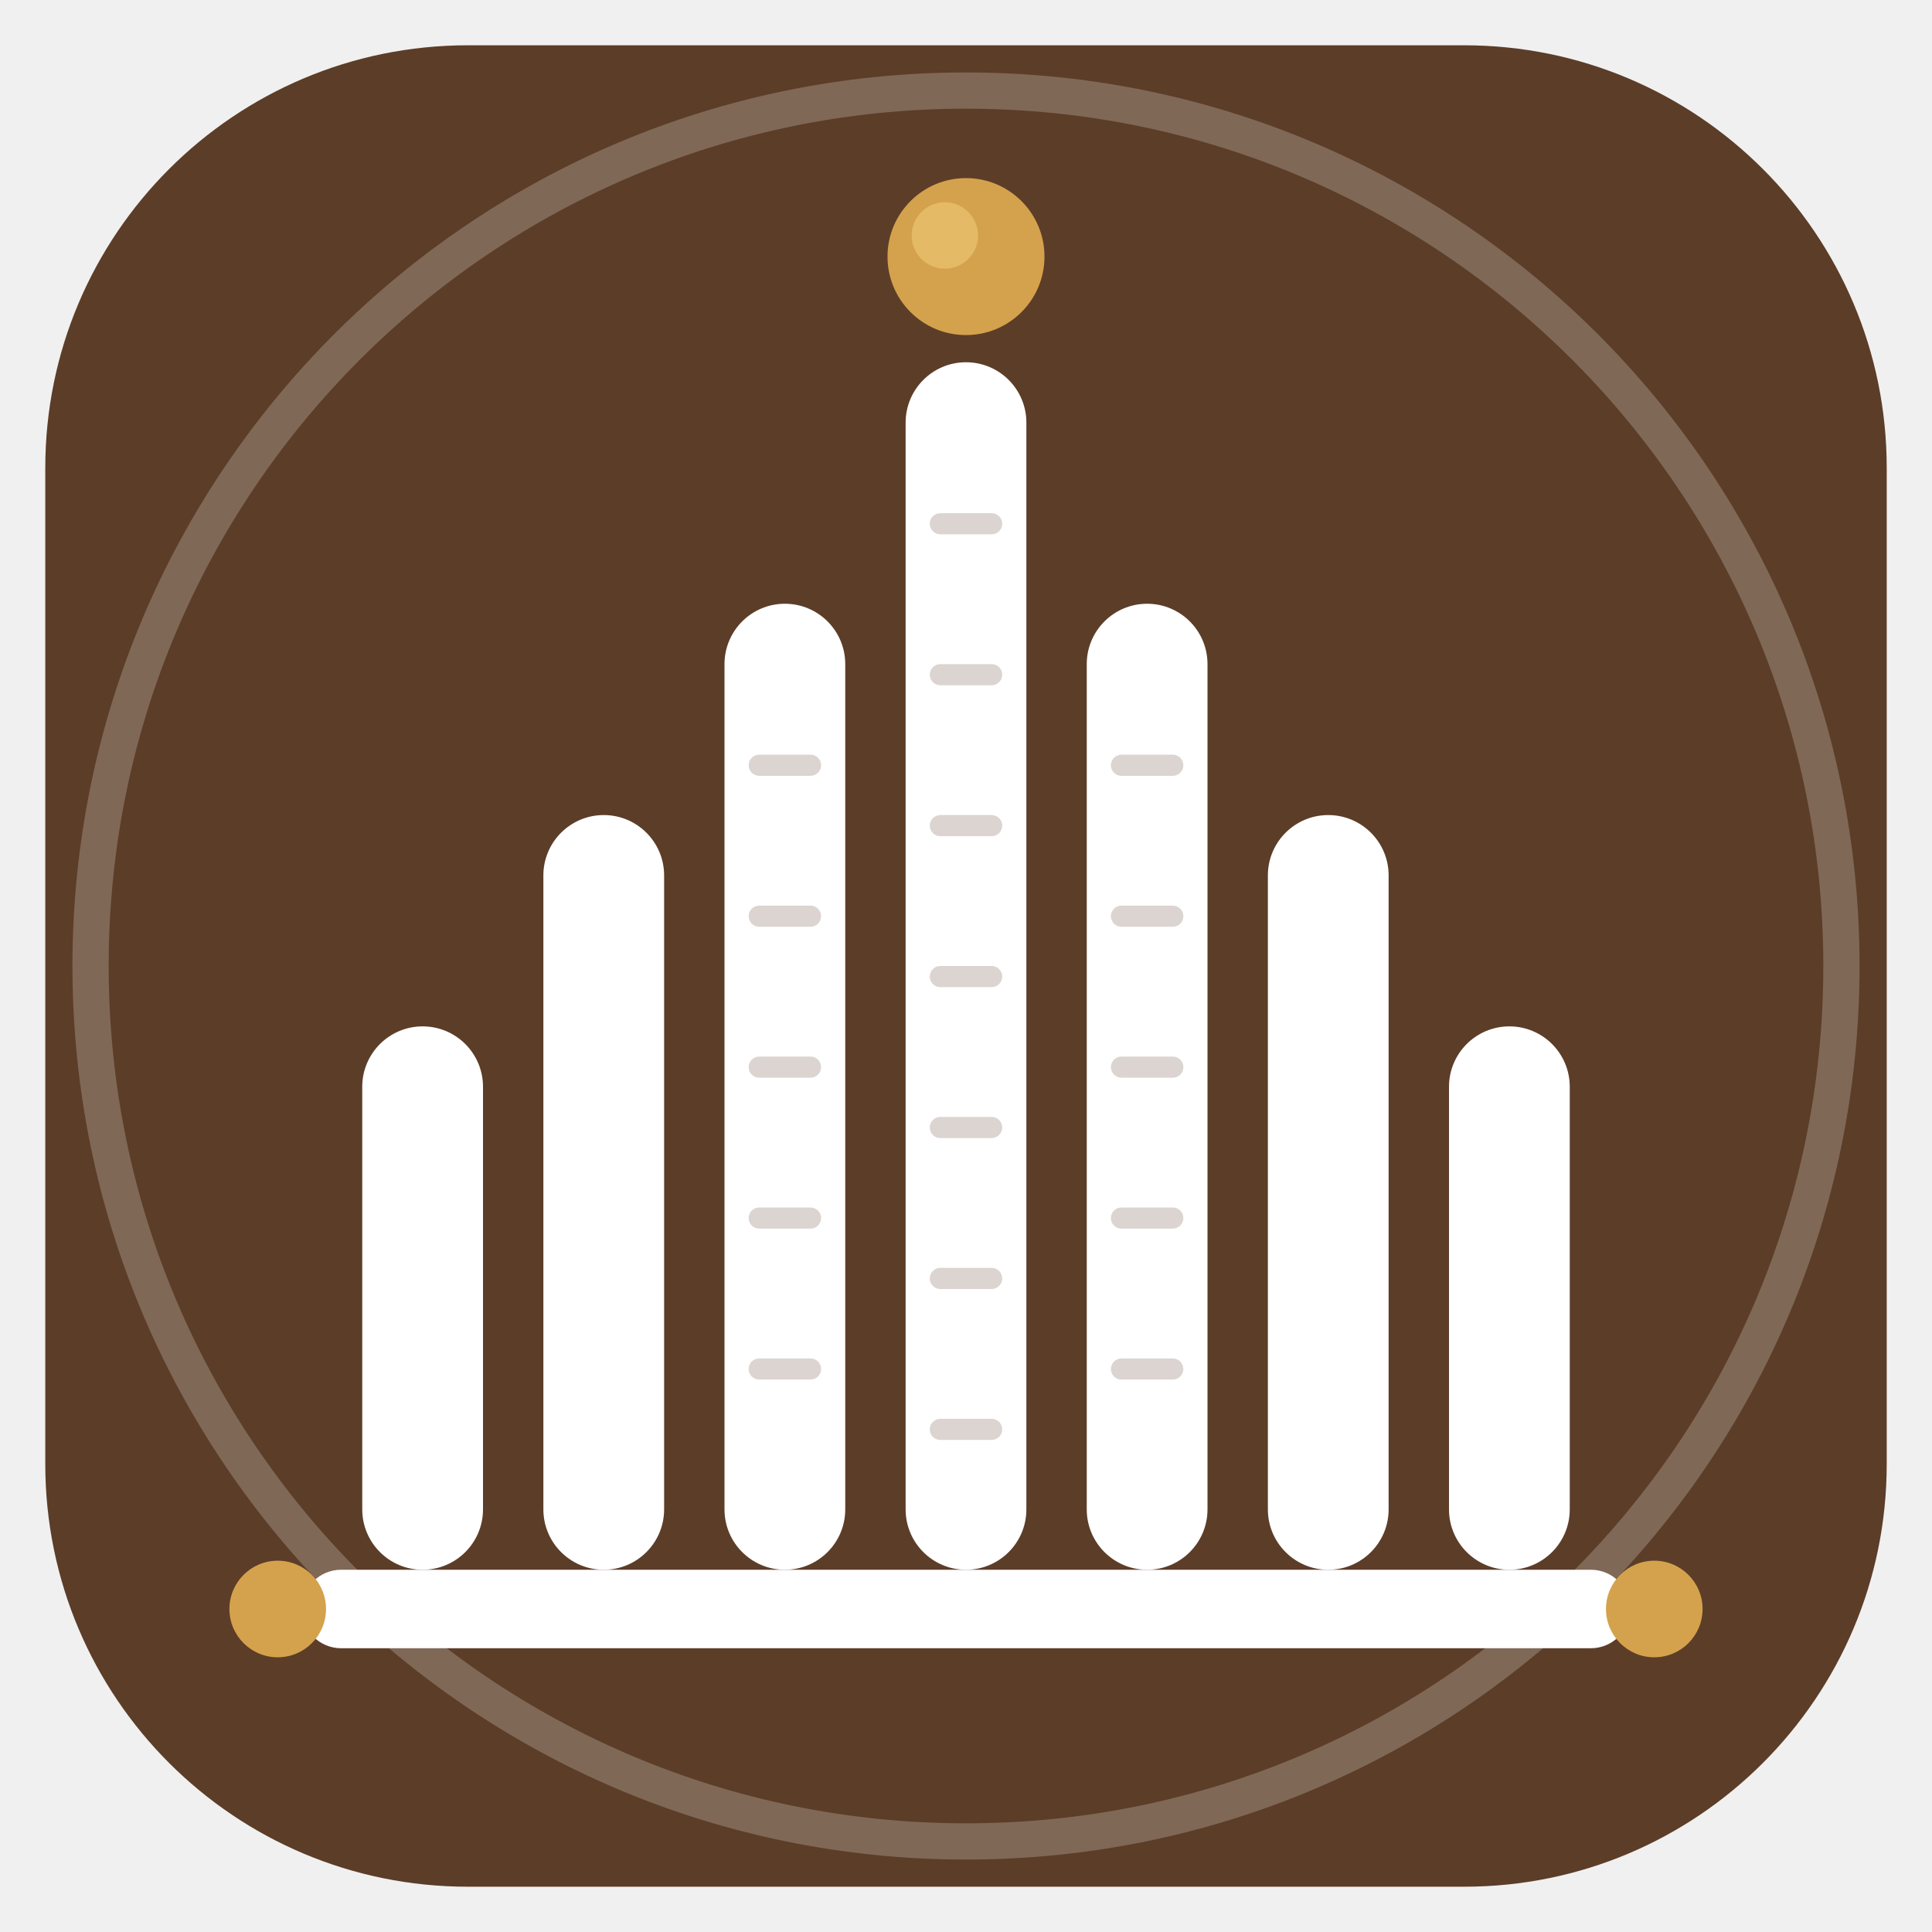
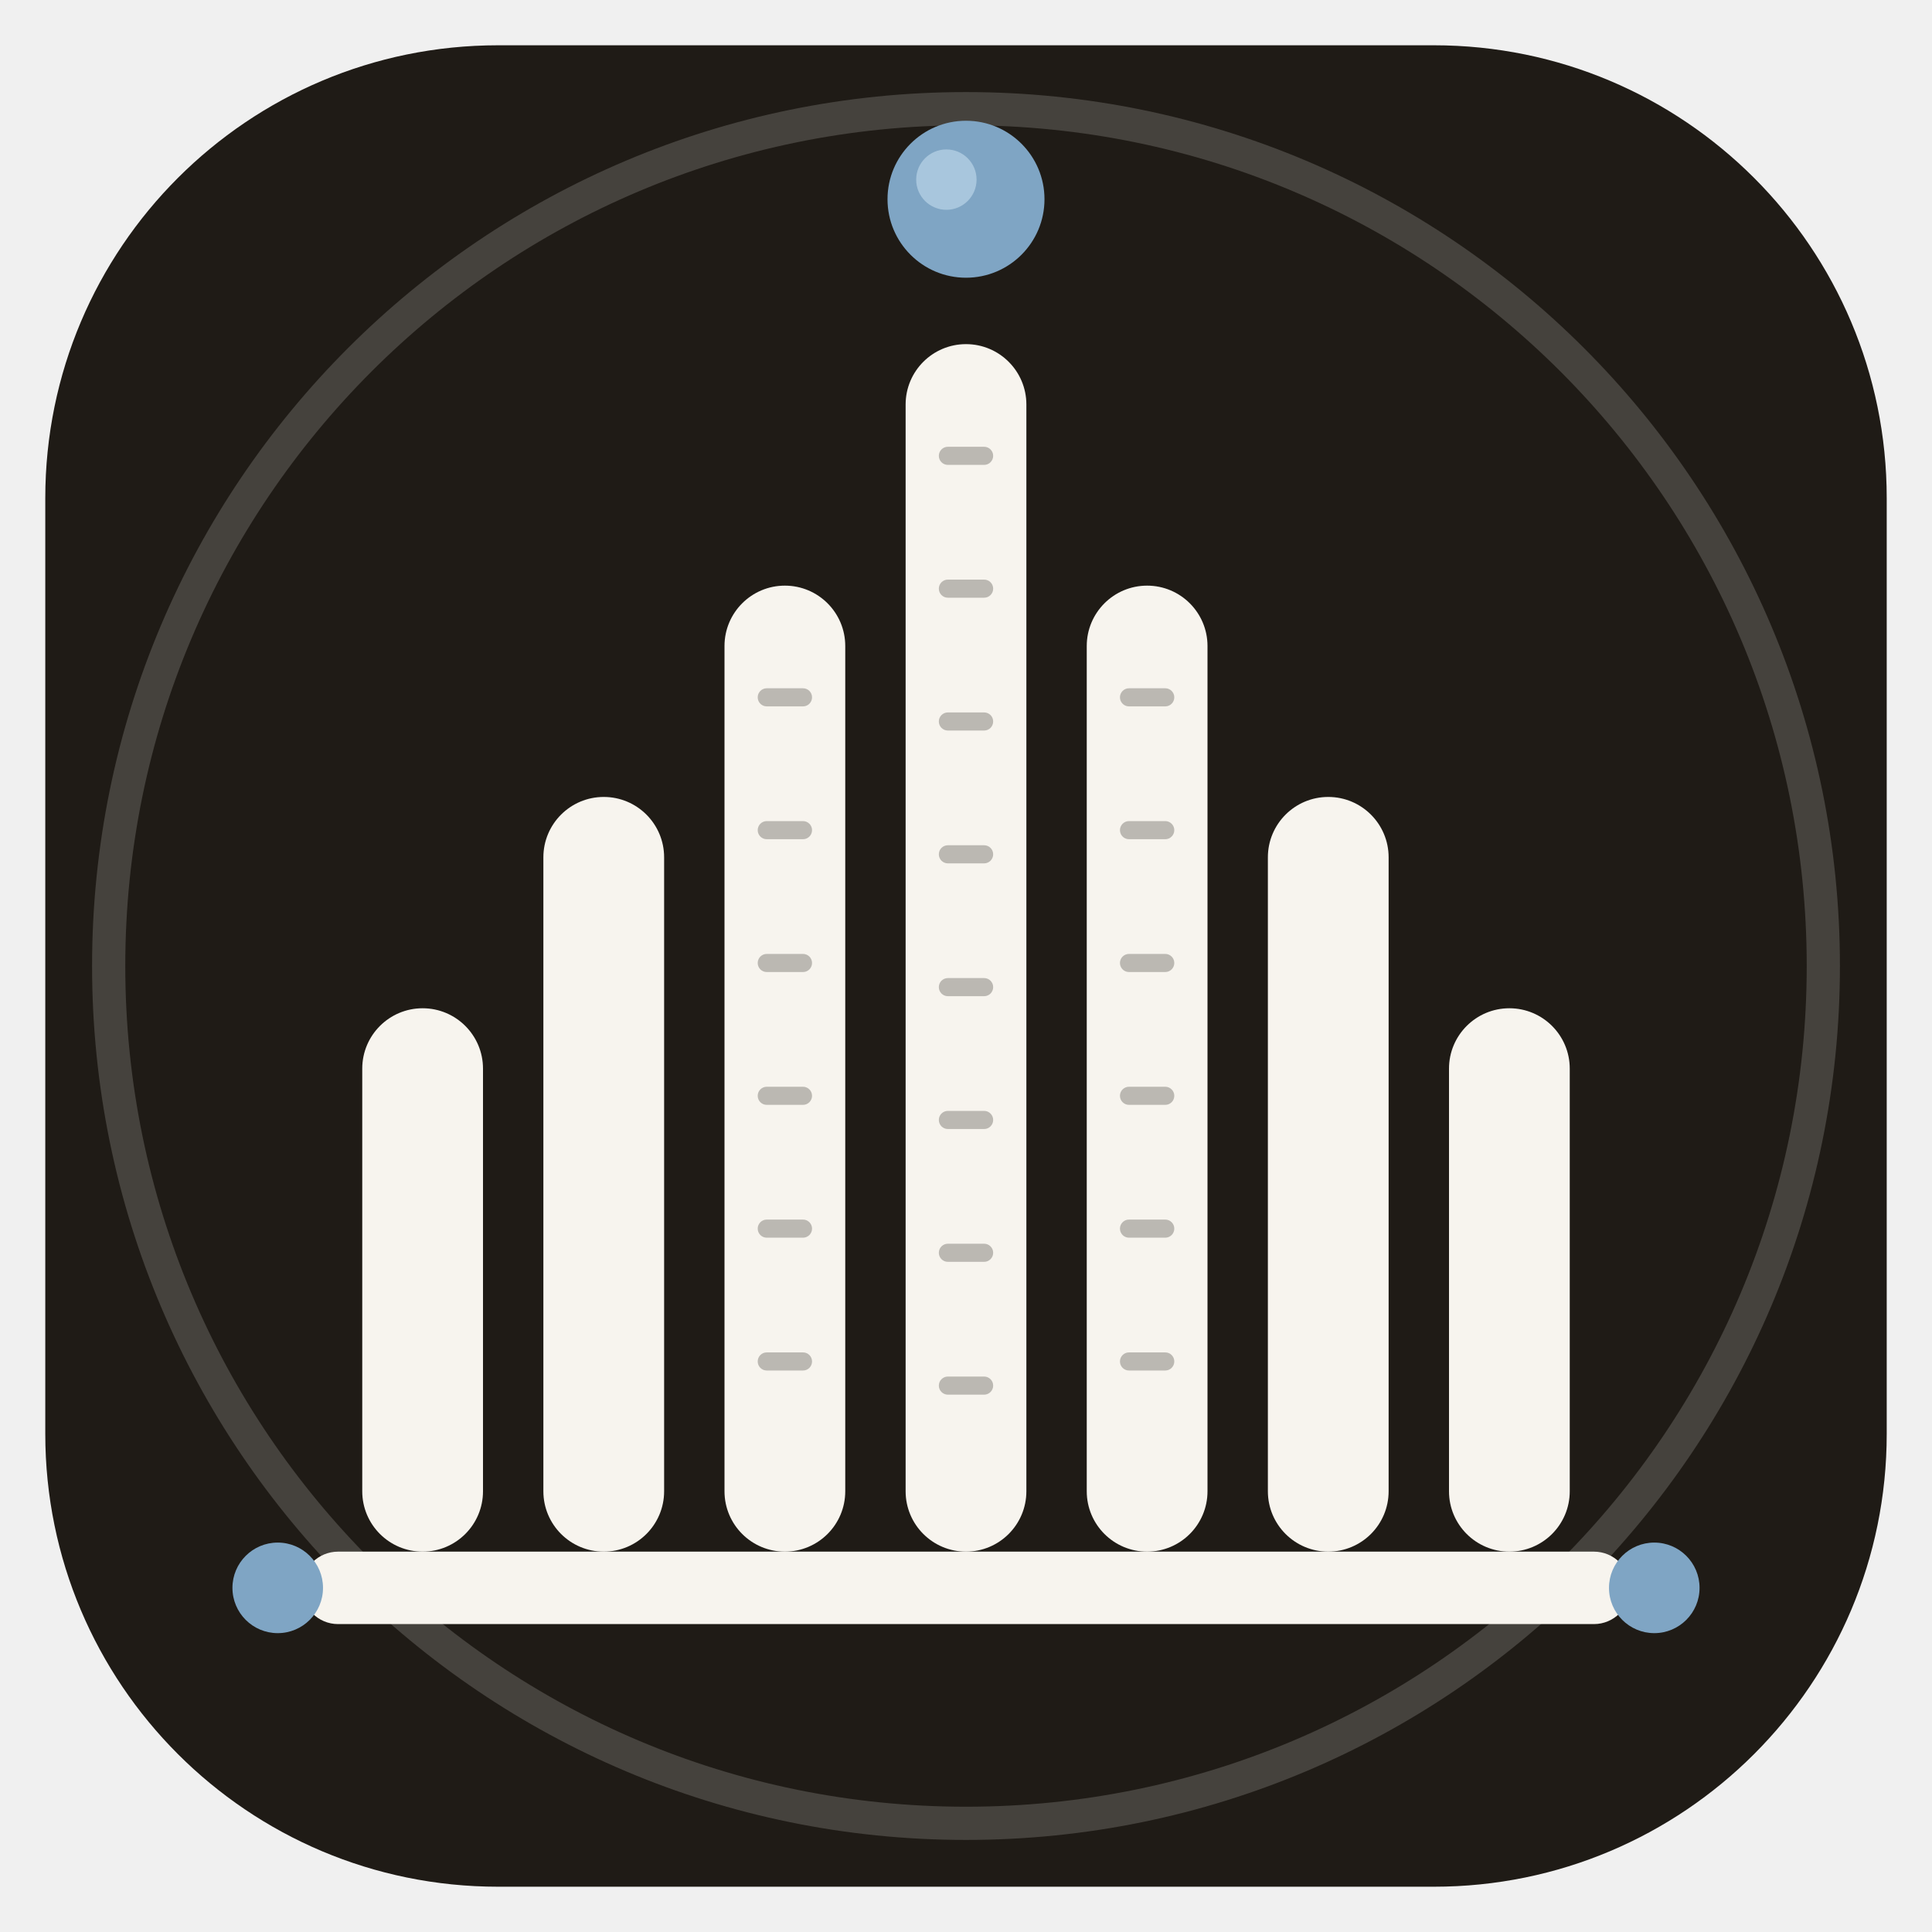
<svg xmlns="http://www.w3.org/2000/svg" viewBox="0 0 64 64" width="64" height="64" role="img" aria-label="班级量化考核">
-   <rect x="1.5" y="1.5" width="61" height="61" rx="14" fill="#5C3D28" />
-   <circle cx="32" cy="32" r="29" fill="none" stroke="#FFFFFF" stroke-opacity=".22" stroke-width="1.2" />
-   <g fill="#FFFFFF">
-     <rect data-bar="1" x="12" y="34" width="4" height="18" rx="2" />
-     <rect data-bar="2" x="18" y="27" width="4" height="25" rx="2" />
-     <rect data-bar="3" x="24" y="20" width="4" height="32" rx="2" />
-     <rect data-bar="4" x="30" y="12" width="4" height="40" rx="2" />
-     <rect data-bar="5" x="36" y="20" width="4" height="32" rx="2" />
-     <rect data-bar="6" x="42" y="27" width="4" height="25" rx="2" />
-     <rect data-bar="7" x="48" y="34" width="4" height="18" rx="2" />
+   <rect x="1.5" y="1.5" width="61" height="61" rx="15" fill="#1f1b16" />
+   <circle cx="32" cy="32" r="28.4" fill="none" stroke="#f7f4ee" stroke-opacity=".18" stroke-width="1.1" />
+   <g fill="#f7f4ee">
+     <rect data-bar="1" x="12" y="33.4" width="4" height="18" rx="2.0" />
+     <rect data-bar="2" x="18" y="26.4" width="4" height="25" rx="2.0" />
+     <rect data-bar="3" x="24" y="19.4" width="4" height="32" rx="2.0" />
+     <rect data-bar="4" x="30" y="11.4" width="4" height="40" rx="2.0" />
+     <rect data-bar="5" x="36" y="19.4" width="4" height="32" rx="2.0" />
+     <rect data-bar="6" x="42" y="26.4" width="4" height="25" rx="2.0" />
+     <rect data-bar="7" x="48" y="33.4" width="4" height="18" rx="2.0" />
  </g>
-   <g fill="#5C3D28" opacity=".22">
-     <rect x="24.8" y="25" width="2.4" height=".7" rx=".35" />
-     <rect x="24.8" y="30" width="2.4" height=".7" rx=".35" />
-     <rect x="24.8" y="35" width="2.4" height=".7" rx=".35" />
-     <rect x="24.8" y="40" width="2.4" height=".7" rx=".35" />
-     <rect x="24.8" y="45" width="2.4" height=".7" rx=".35" />
-     <rect x="30.8" y="17" width="2.4" height=".7" rx=".35" />
-     <rect x="30.8" y="22" width="2.4" height=".7" rx=".35" />
-     <rect x="30.8" y="27" width="2.4" height=".7" rx=".35" />
-     <rect x="30.8" y="32" width="2.4" height=".7" rx=".35" />
-     <rect x="30.8" y="37" width="2.4" height=".7" rx=".35" />
-     <rect x="30.8" y="42" width="2.4" height=".7" rx=".35" />
-     <rect x="30.8" y="47" width="2.4" height=".7" rx=".35" />
-     <rect x="36.8" y="25" width="2.4" height=".7" rx=".35" />
-     <rect x="36.8" y="30" width="2.4" height=".7" rx=".35" />
-     <rect x="36.8" y="35" width="2.4" height=".7" rx=".35" />
-     <rect x="36.8" y="40" width="2.4" height=".7" rx=".35" />
-     <rect x="36.8" y="45" width="2.4" height=".7" rx=".35" />
+   <g fill="#1f1b16" opacity=".28">
+     <rect x="25.1" y="22.8" width="1.8" height=".6" rx=".3" />
+     <rect x="25.1" y="27.2" width="1.8" height=".6" rx=".3" />
+     <rect x="25.1" y="31.6" width="1.8" height=".6" rx=".3" />
+     <rect x="25.1" y="36.0" width="1.8" height=".6" rx=".3" />
+     <rect x="25.1" y="40.4" width="1.8" height=".6" rx=".3" />
+     <rect x="25.1" y="44.8" width="1.8" height=".6" rx=".3" />
+     <rect x="31.1" y="14.8" width="1.8" height=".6" rx=".3" />
+     <rect x="31.1" y="19.2" width="1.8" height=".6" rx=".3" />
+     <rect x="31.1" y="23.6" width="1.8" height=".6" rx=".3" />
+     <rect x="31.1" y="28.0" width="1.8" height=".6" rx=".3" />
+     <rect x="31.1" y="32.4" width="1.8" height=".6" rx=".3" />
+     <rect x="31.1" y="36.8" width="1.8" height=".6" rx=".3" />
+     <rect x="31.1" y="41.2" width="1.8" height=".6" rx=".3" />
+     <rect x="31.1" y="45.6" width="1.8" height=".6" rx=".3" />
+     <rect x="37.1" y="22.8" width="1.8" height=".6" rx=".3" />
+     <rect x="37.1" y="27.2" width="1.8" height=".6" rx=".3" />
+     <rect x="37.1" y="31.6" width="1.8" height=".6" rx=".3" />
+     <rect x="37.1" y="36.0" width="1.8" height=".6" rx=".3" />
+     <rect x="37.1" y="40.4" width="1.8" height=".6" rx=".3" />
+     <rect x="37.1" y="44.8" width="1.8" height=".6" rx=".3" />
  </g>
-   <rect x="10" y="52" width="44" height="2.6" rx="1.3" fill="#FFFFFF" />
-   <circle cx="9.2" cy="53.3" r="1.6" fill="#D4A24C" />
-   <circle cx="54.8" cy="53.3" r="1.6" fill="#D4A24C" />
-   <circle cx="32" cy="8.5" r="2.6" fill="#D4A24C" />
-   <circle cx="31.3" cy="7.8" r="1.1" fill="#F0C97A" opacity=".6" />
+   <rect x="10" y="51.4" width="44" height="2.4" rx="1.2" fill="#f7f4ee" />
+   <circle cx="9.2" cy="52.6" r="1.5" fill="#7fa5c4" />
+   <circle cx="54.8" cy="52.6" r="1.5" fill="#7fa5c4" />
+   <circle cx="32" cy="6.6" r="2.6" fill="#7fa5c4" />
+   <circle cx="31.35" cy="5.95" r="1" fill="#b9d3e6" opacity=".72" />
</svg>
